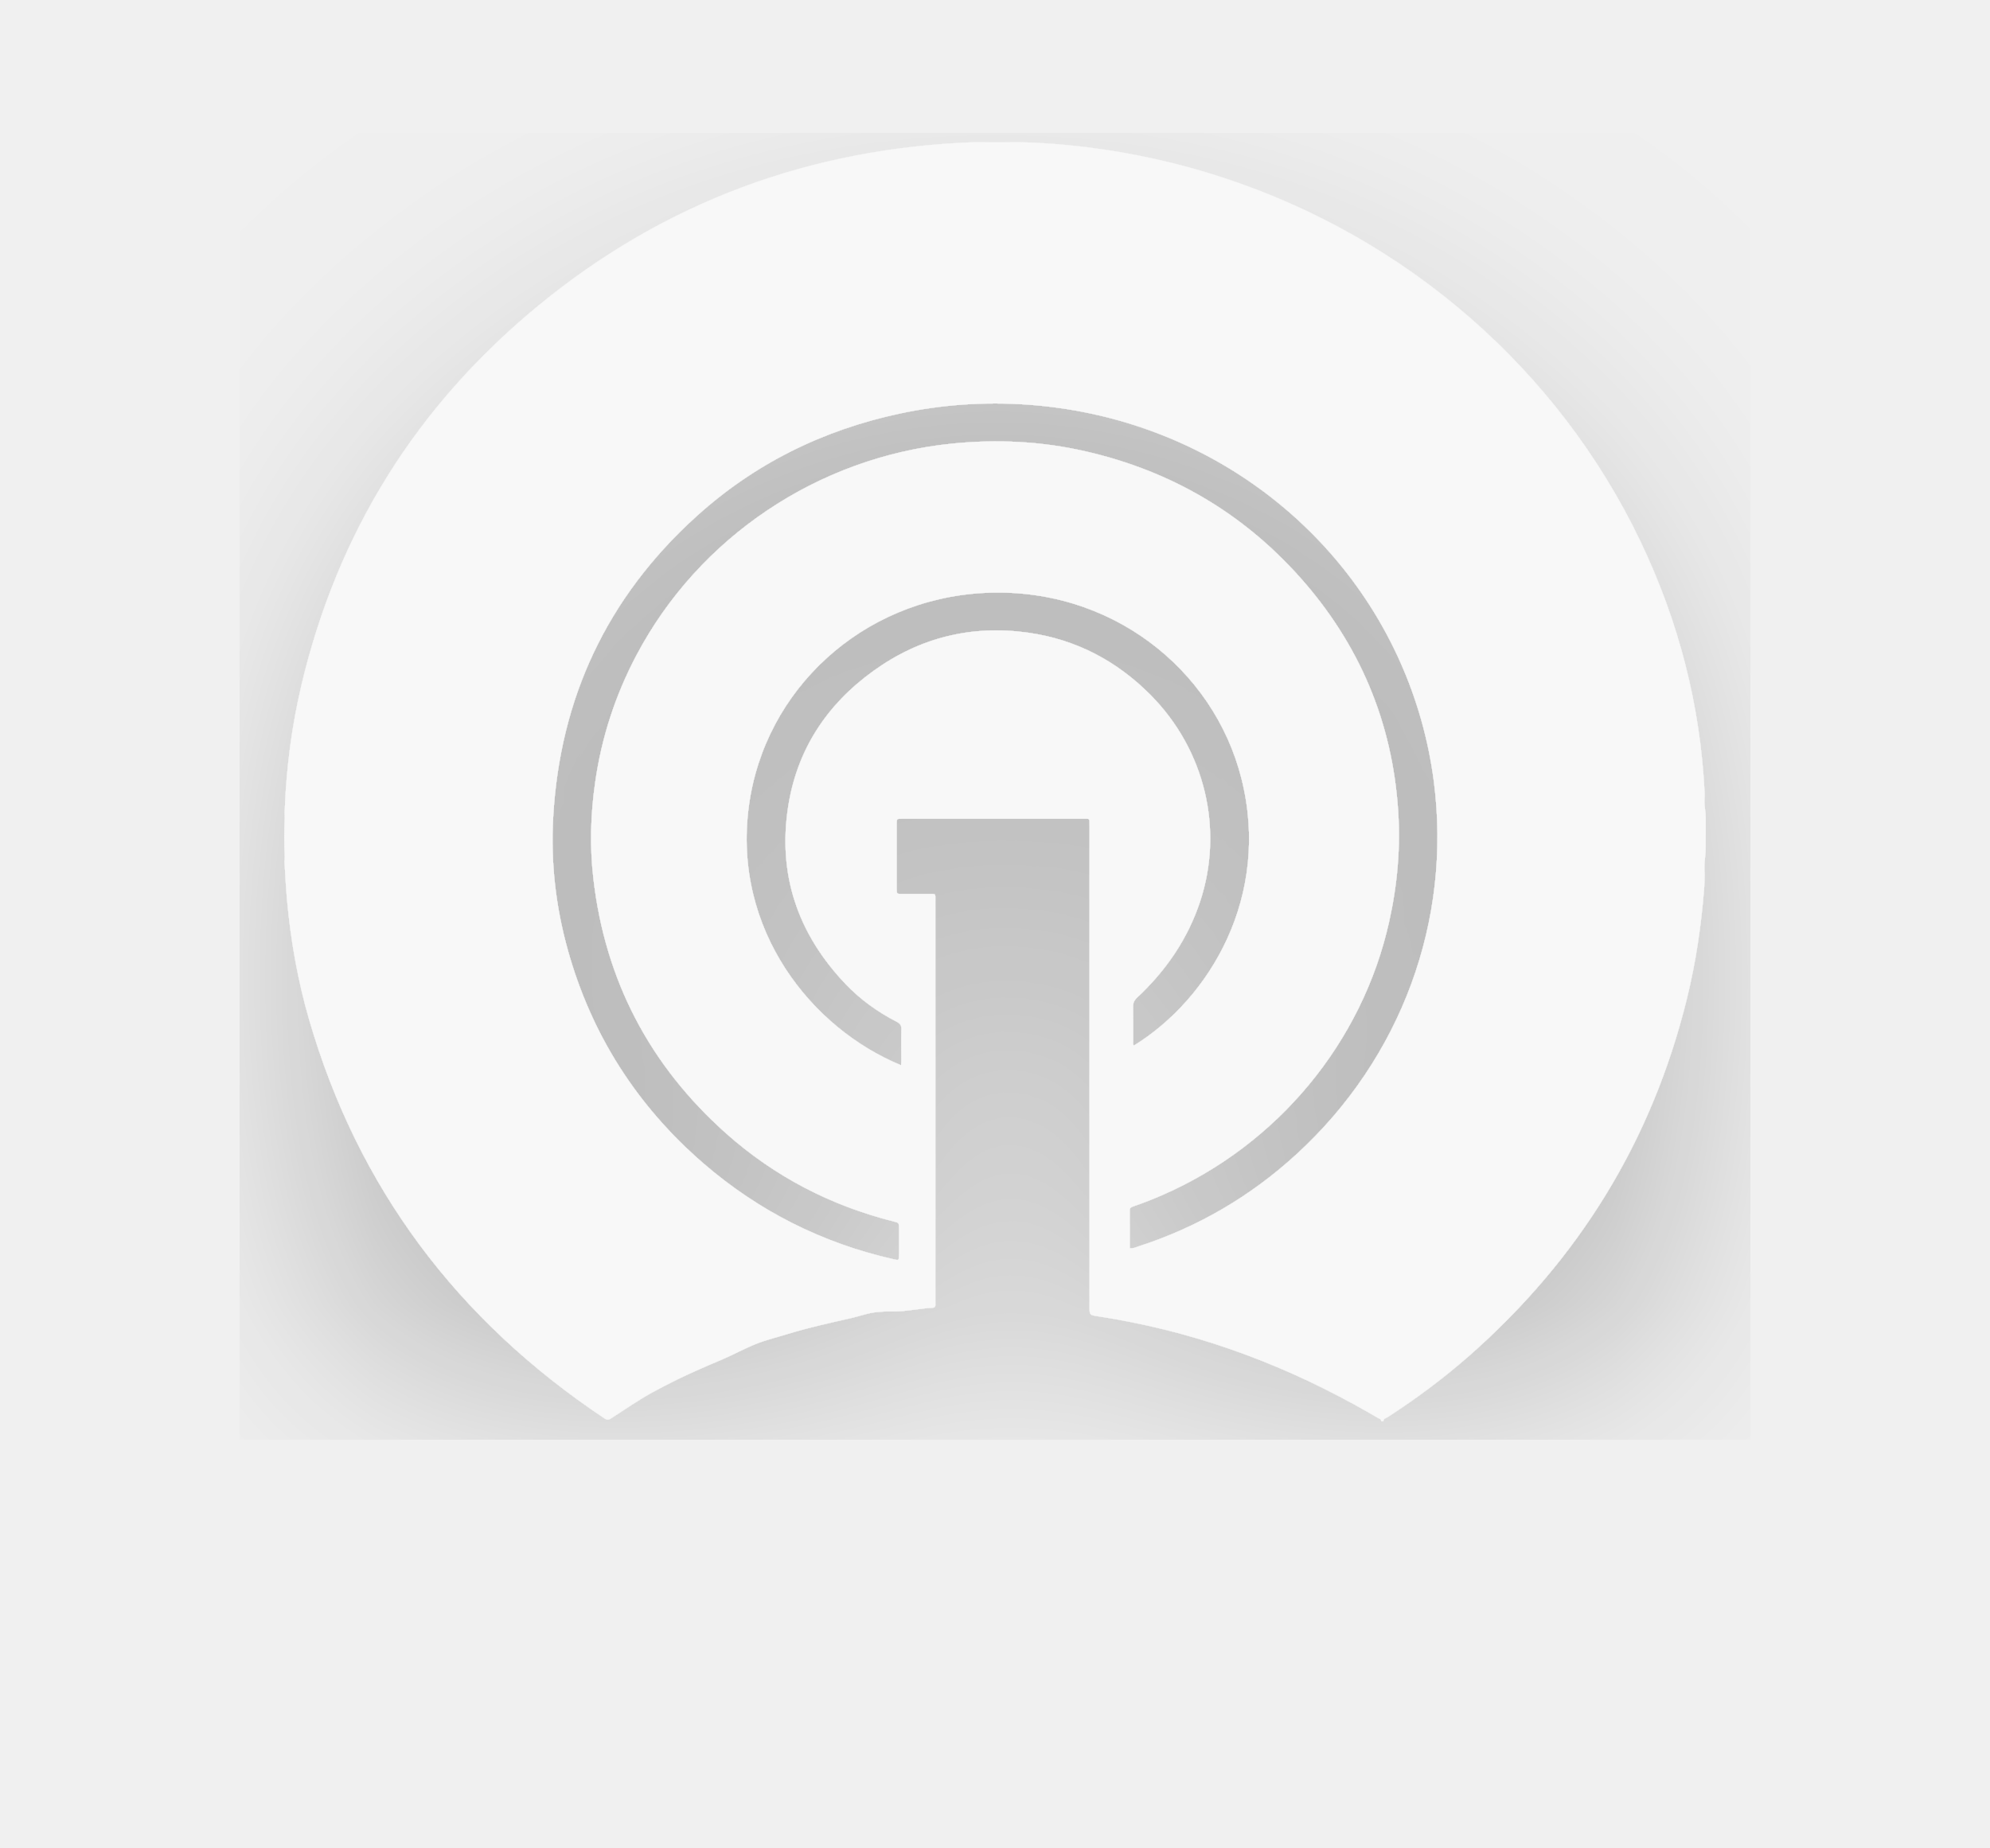
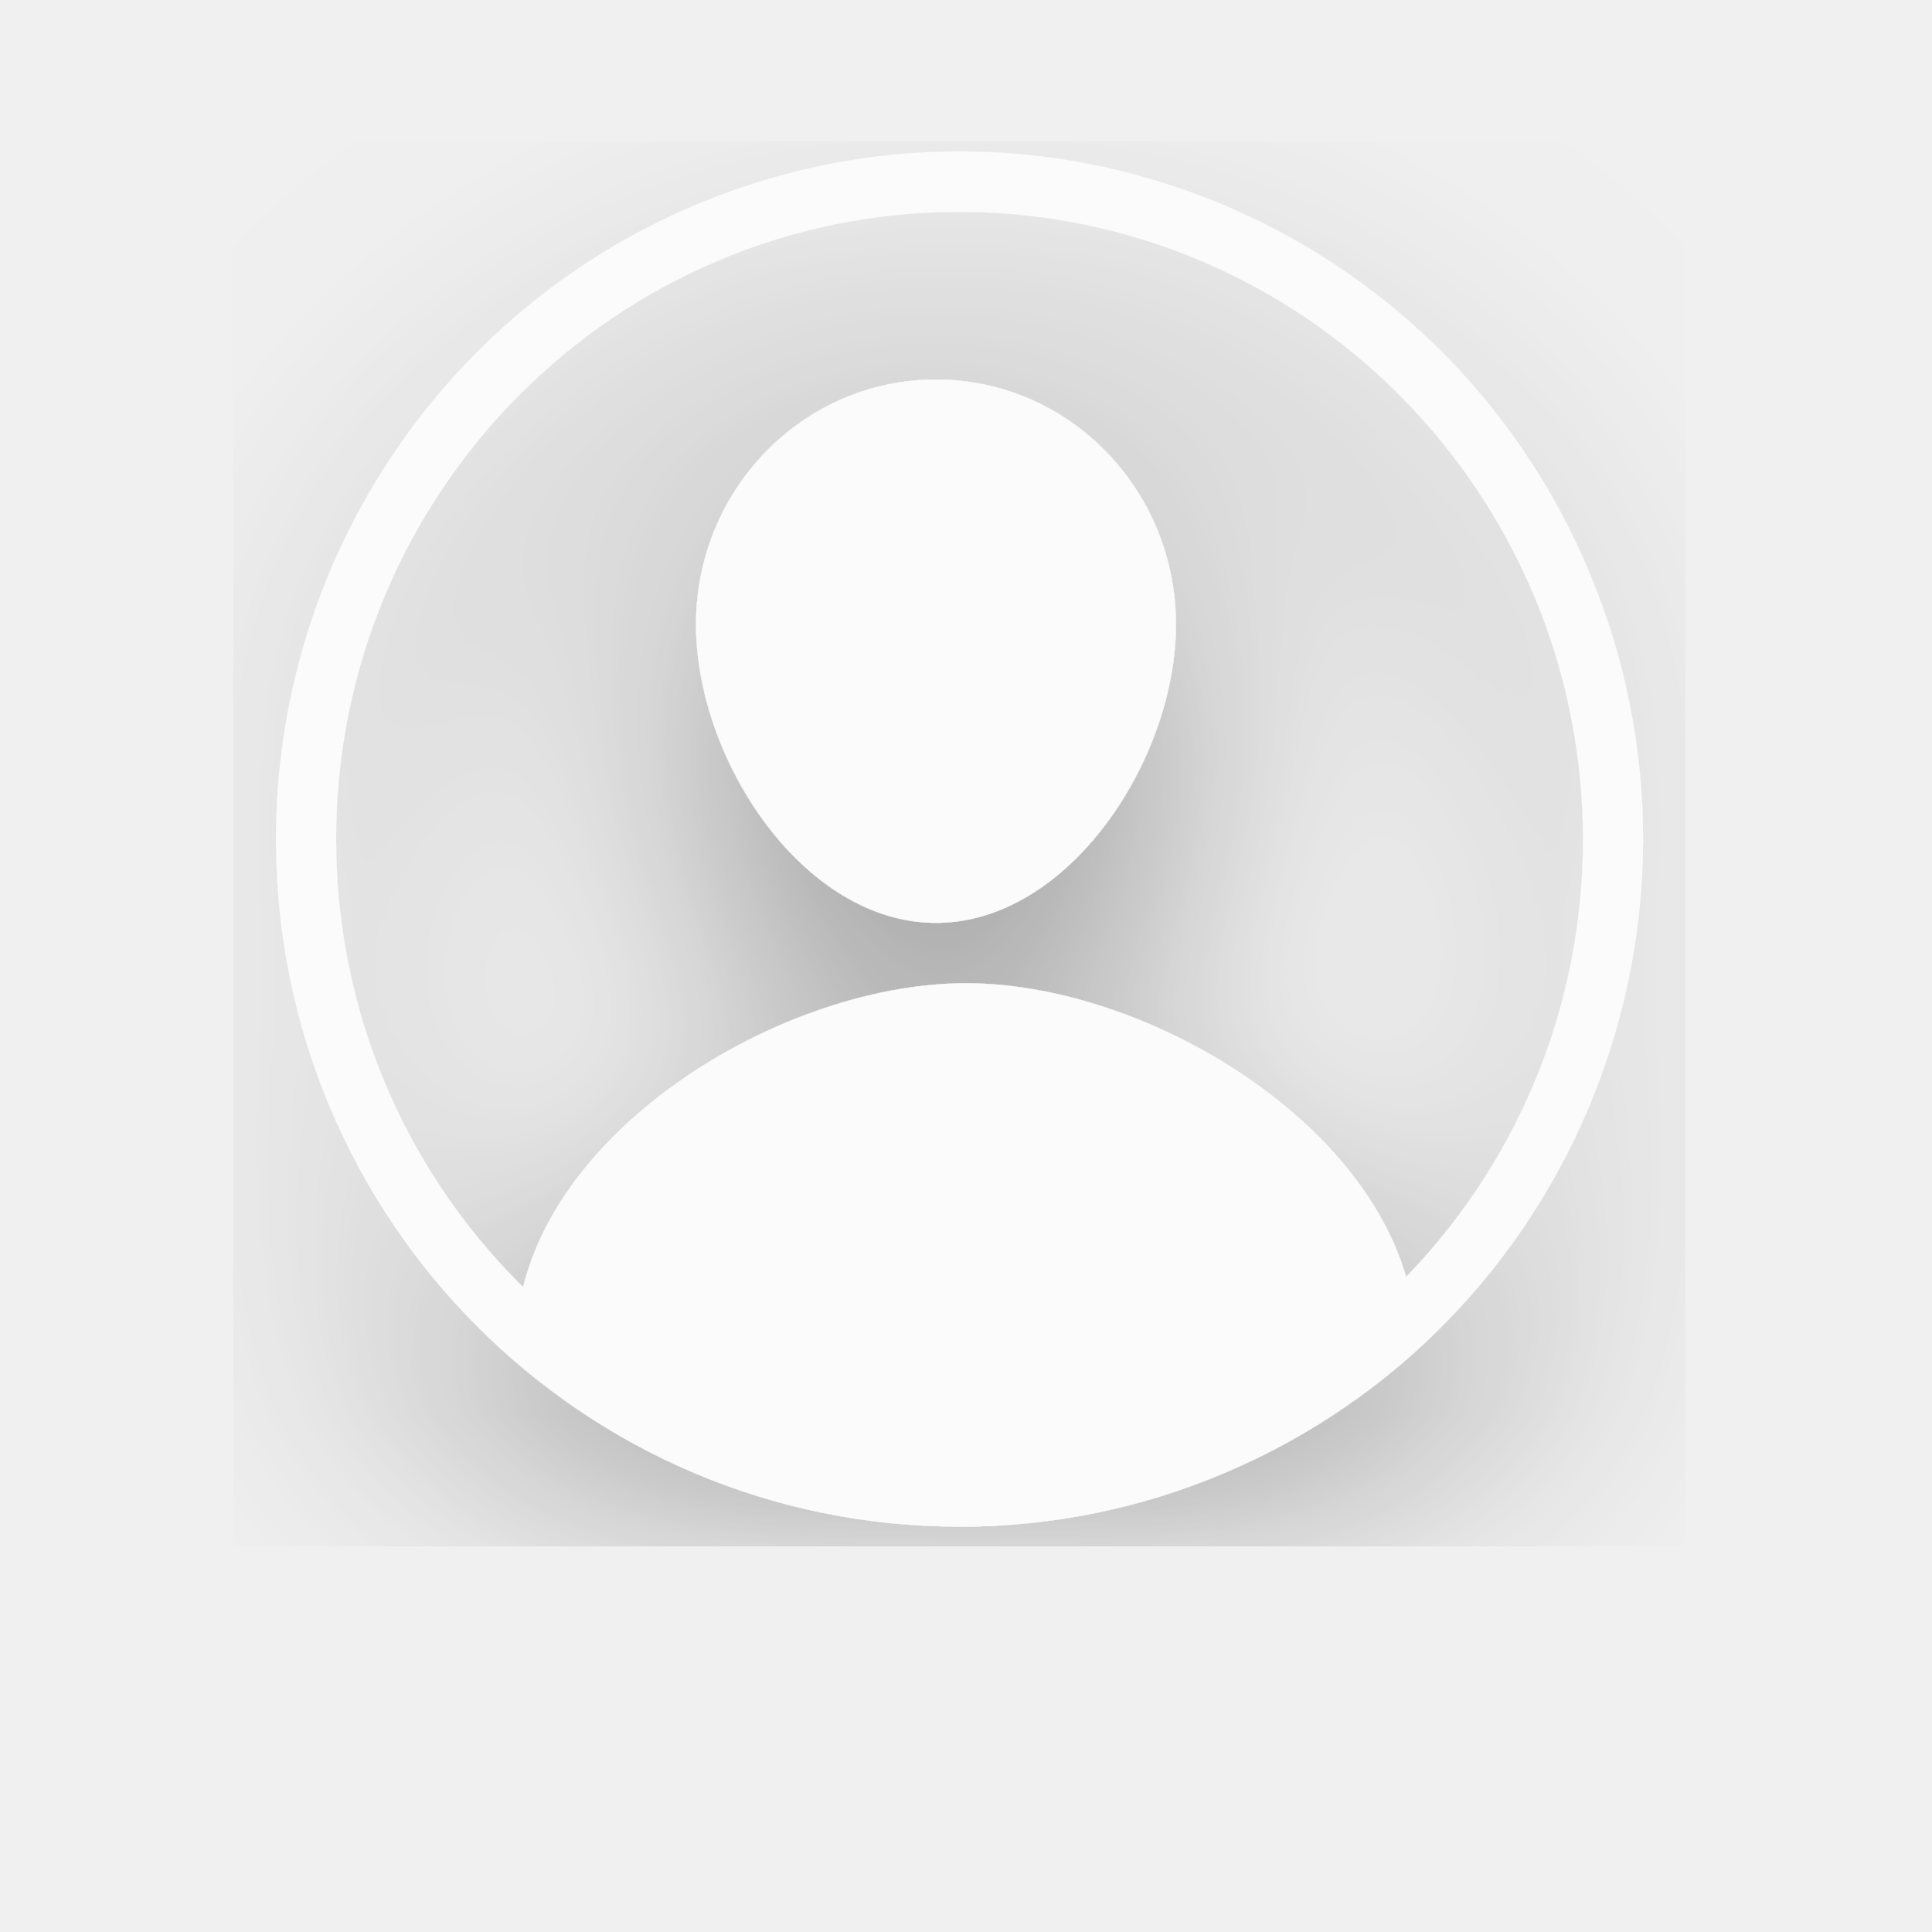
- <svg xmlns="http://www.w3.org/2000/svg" width="28px" height="26px" viewBox="0 0 28 26" version="1.1">
+ <svg xmlns="http://www.w3.org/2000/svg" width="28px" height="28px" viewBox="0 0 28 28" version="1.1">
  <defs>
    <filter x="-3.1%" y="-0.7%" width="106.2%" height="102.1%" filterUnits="objectBoundingBox" id="filter-1">
      <feOffset dx="0" dy="2" in="SourceAlpha" result="shadowOffsetOuter1" />
      <feGaussianBlur stdDeviation="2" in="shadowOffsetOuter1" result="shadowBlurOuter1" />
      <feColorMatrix values="0 0 0 0 0   0 0 0 0 0   0 0 0 0 0  0 0 0 0.5 0" type="matrix" in="shadowBlurOuter1" result="shadowMatrixOuter1" />
      <feMerge>
        <feMergeNode in="shadowMatrixOuter1" />
        <feMergeNode in="SourceGraphic" />
      </feMerge>
    </filter>
  </defs>
-   <g id="Page-1" stroke="none" stroke-width="1" fill="none" fill-rule="evenodd" opacity="0.5">
-     <g id="Push-Notifications-Dashboard-UI" transform="translate(-117, -376)" fill="#FFFFFF">
+   <g id="Page-1" stroke="none" stroke-width="1" fill="none" fill-rule="evenodd" opacity="0.7">
+     <g id="Push-Notifications-Dashboard-UI" transform="translate(-117, -485)">
      <g id="Sidebar" transform="translate(77, 178)">
        <g id="Sidebar-items" filter="url(#filter-1)" transform="translate(44, 140)">
-           <g id="Dashboard" transform="translate(0, 57)">
-             <path d="M8.678,15.991 C8.68,15.962 8.682,15.94 8.682,15.919 C8.682,15.774 8.679,15.629 8.683,15.485 C8.685,15.43 8.665,15.403 8.616,15.378 C8.345,15.239 8.101,15.062 7.893,14.843 C7.221,14.135 6.94,13.299 7.091,12.343 C7.217,11.548 7.634,10.912 8.295,10.438 C8.942,9.973 9.67,9.792 10.464,9.903 C11.14,9.998 11.713,10.301 12.189,10.78 C12.956,11.555 13.223,12.673 12.884,13.693 C12.709,14.218 12.403,14.662 11.997,15.041 C11.957,15.079 11.942,15.116 11.943,15.169 C11.945,15.33 11.943,15.491 11.944,15.652 C11.944,15.673 11.937,15.696 11.955,15.714 C13.026,15.052 13.884,13.608 13.467,11.954 C13.076,10.407 11.612,9.247 9.834,9.345 C8.129,9.439 6.758,10.702 6.537,12.342 C6.302,14.093 7.428,15.478 8.678,15.991 M11.896,18.566 C11.945,18.572 11.977,18.554 12.011,18.543 C12.854,18.271 13.598,17.835 14.245,17.241 C15.714,15.893 16.43,13.96 16.174,11.992 C16.097,11.408 15.939,10.846 15.698,10.307 C14.801,8.302 12.838,6.865 10.462,6.695 C9.855,6.652 9.254,6.693 8.659,6.82 C7.574,7.052 6.613,7.528 5.797,8.268 C4.541,9.406 3.879,10.824 3.784,12.497 C3.748,13.129 3.818,13.753 3.988,14.364 C4.319,15.555 4.958,16.56 5.901,17.375 C6.675,18.043 7.566,18.493 8.572,18.721 C8.648,18.739 8.648,18.738 8.649,18.658 C8.649,18.533 8.649,18.408 8.649,18.283 C8.648,18.208 8.648,18.208 8.577,18.19 C7.688,17.966 6.898,17.556 6.218,16.951 C5.139,15.99 4.516,14.794 4.35,13.372 C4.296,12.916 4.309,12.46 4.375,12.004 C4.465,11.376 4.659,10.781 4.957,10.218 C5.83,8.568 7.501,7.436 9.392,7.243 C10.027,7.179 10.655,7.209 11.276,7.352 C12.471,7.626 13.478,8.215 14.287,9.12 C15.128,10.062 15.592,11.164 15.673,12.415 C15.707,12.937 15.661,13.454 15.547,13.965 C15.17,15.667 13.977,17.109 12.356,17.817 C12.221,17.876 12.085,17.929 11.947,17.977 C11.919,17.987 11.896,17.995 11.896,18.031 C11.897,18.208 11.896,18.384 11.896,18.566 M15.465,21 L15.432,21 C15.438,20.969 15.409,20.966 15.392,20.956 C15.28,20.891 15.168,20.826 15.054,20.764 C13.926,20.145 12.729,19.719 11.448,19.524 C11.329,19.506 11.33,19.504 11.33,19.386 C11.33,17.135 11.33,14.885 11.33,12.634 C11.33,12.607 11.329,12.58 11.329,12.553 C11.329,12.534 11.319,12.523 11.299,12.522 C11.277,12.522 11.255,12.522 11.232,12.522 C10.902,12.522 10.571,12.522 10.241,12.522 C9.724,12.522 9.207,12.521 8.691,12.522 C8.618,12.522 8.617,12.523 8.617,12.592 C8.616,12.899 8.616,13.205 8.617,13.511 C8.617,13.578 8.618,13.579 8.685,13.58 C8.81,13.58 8.935,13.579 9.06,13.58 C9.174,13.581 9.161,13.567 9.161,13.68 C9.161,15.554 9.161,17.428 9.161,19.301 C9.161,19.318 9.16,19.334 9.161,19.35 C9.165,19.387 9.151,19.405 9.111,19.405 C9.069,19.405 9.028,19.411 8.986,19.416 C8.838,19.433 8.69,19.46 8.539,19.455 C8.475,19.453 8.411,19.459 8.348,19.464 C8.219,19.474 8.1,19.521 7.976,19.549 C7.676,19.617 7.376,19.683 7.082,19.773 C6.934,19.819 6.783,19.854 6.639,19.912 C6.474,19.978 6.319,20.064 6.157,20.133 C5.944,20.223 5.731,20.315 5.523,20.416 C5.409,20.472 5.297,20.531 5.185,20.591 C4.984,20.701 4.797,20.832 4.604,20.956 C4.569,20.979 4.547,20.988 4.505,20.96 C2.43,19.576 1.035,17.711 0.349,15.347 C0.19,14.799 0.091,14.238 0.039,13.67 C0.023,13.489 0.013,13.308 0.003,13.126 C0.005,13.102 0.008,13.078 0.007,13.054 C-0.003,12.87 -0.002,12.686 0.007,12.502 C0.008,12.481 0.005,12.459 0.004,12.438 C0.005,12.422 0.007,12.405 0.007,12.389 C0.029,11.8 0.106,11.217 0.241,10.643 C0.747,8.5 1.858,6.711 3.58,5.297 C5.354,3.84 7.411,3.081 9.729,3 C9.93,3.005 10.13,3.005 10.331,3 C10.651,3.007 10.969,3.032 11.286,3.071 C11.94,3.152 12.581,3.294 13.206,3.499 C15.794,4.345 17.925,6.2 19.082,8.62 C19.619,9.743 19.925,10.924 19.985,12.163 C19.984,12.195 19.984,12.227 19.983,12.259 C19.978,12.342 20.001,12.423 20,12.505 L20,12.896 C20,12.952 19.998,13.008 19.991,13.064 C19.981,13.143 19.978,13.223 19.985,13.304 C19.983,13.366 19.984,13.428 19.979,13.491 C19.938,14.018 19.862,14.54 19.735,15.055 C19.245,17.048 18.216,18.727 16.653,20.096 C16.299,20.405 15.921,20.686 15.525,20.942 C15.502,20.957 15.465,20.961 15.465,21" id="Fill-1" />
+           <g id="Users" transform="translate(0, 167)">
+             <g id="Group-8" transform="translate(3, 5)" fill="#FFFFFF">
+               <path d="M10.043,4.05 C10.043,6.012 8.486,8.375 6.565,8.375 C4.645,8.375 3.087,6.012 3.087,4.05 C3.087,2.09 4.644,0.5 6.565,0.5 C8.486,0.5 10.043,2.09 10.043,4.05" id="Fill-1" />
+               <path d="M13.522,14.486 C13.522,14.75 10.106,17.125 7,17.125 C3.95,17.125 0.478,14.928 0.478,14.486 C0.478,11.594 4.199,9.25 7,9.25 C9.801,9.25 13.522,11.594 13.522,14.486" id="Fill-3" />
+             </g>
+             <g id="Group-7" transform="translate(0, 2)">
+               <polygon id="Clip-6" points="5.76320519e-05 0.194 19.813 0.194 19.813 20.125 5.76320519e-05 20.125" />
+               <path d="M9.907,1.07 C4.916,1.07 0.871,5.141 0.871,10.162 C0.871,15.184 4.916,19.254 9.907,19.254 C14.897,19.254 18.942,15.184 18.942,10.162 C18.937,5.143 14.895,1.075 9.907,1.07 M9.907,20.125 C4.439,20.128 0.003,15.67 5.94059406e-05,10.168 C-0.002,6.159 2.383,2.54 6.053,0.982 C11.092,-1.159 16.901,1.215 19.03,6.285 C21.158,11.354 18.798,17.2 13.76,19.342 C12.541,19.862 11.231,20.128 9.907,20.125" id="Fill-5" fill="#FFFFFF" />
+             </g>
          </g>
        </g>
      </g>
    </g>
  </g>
</svg>
